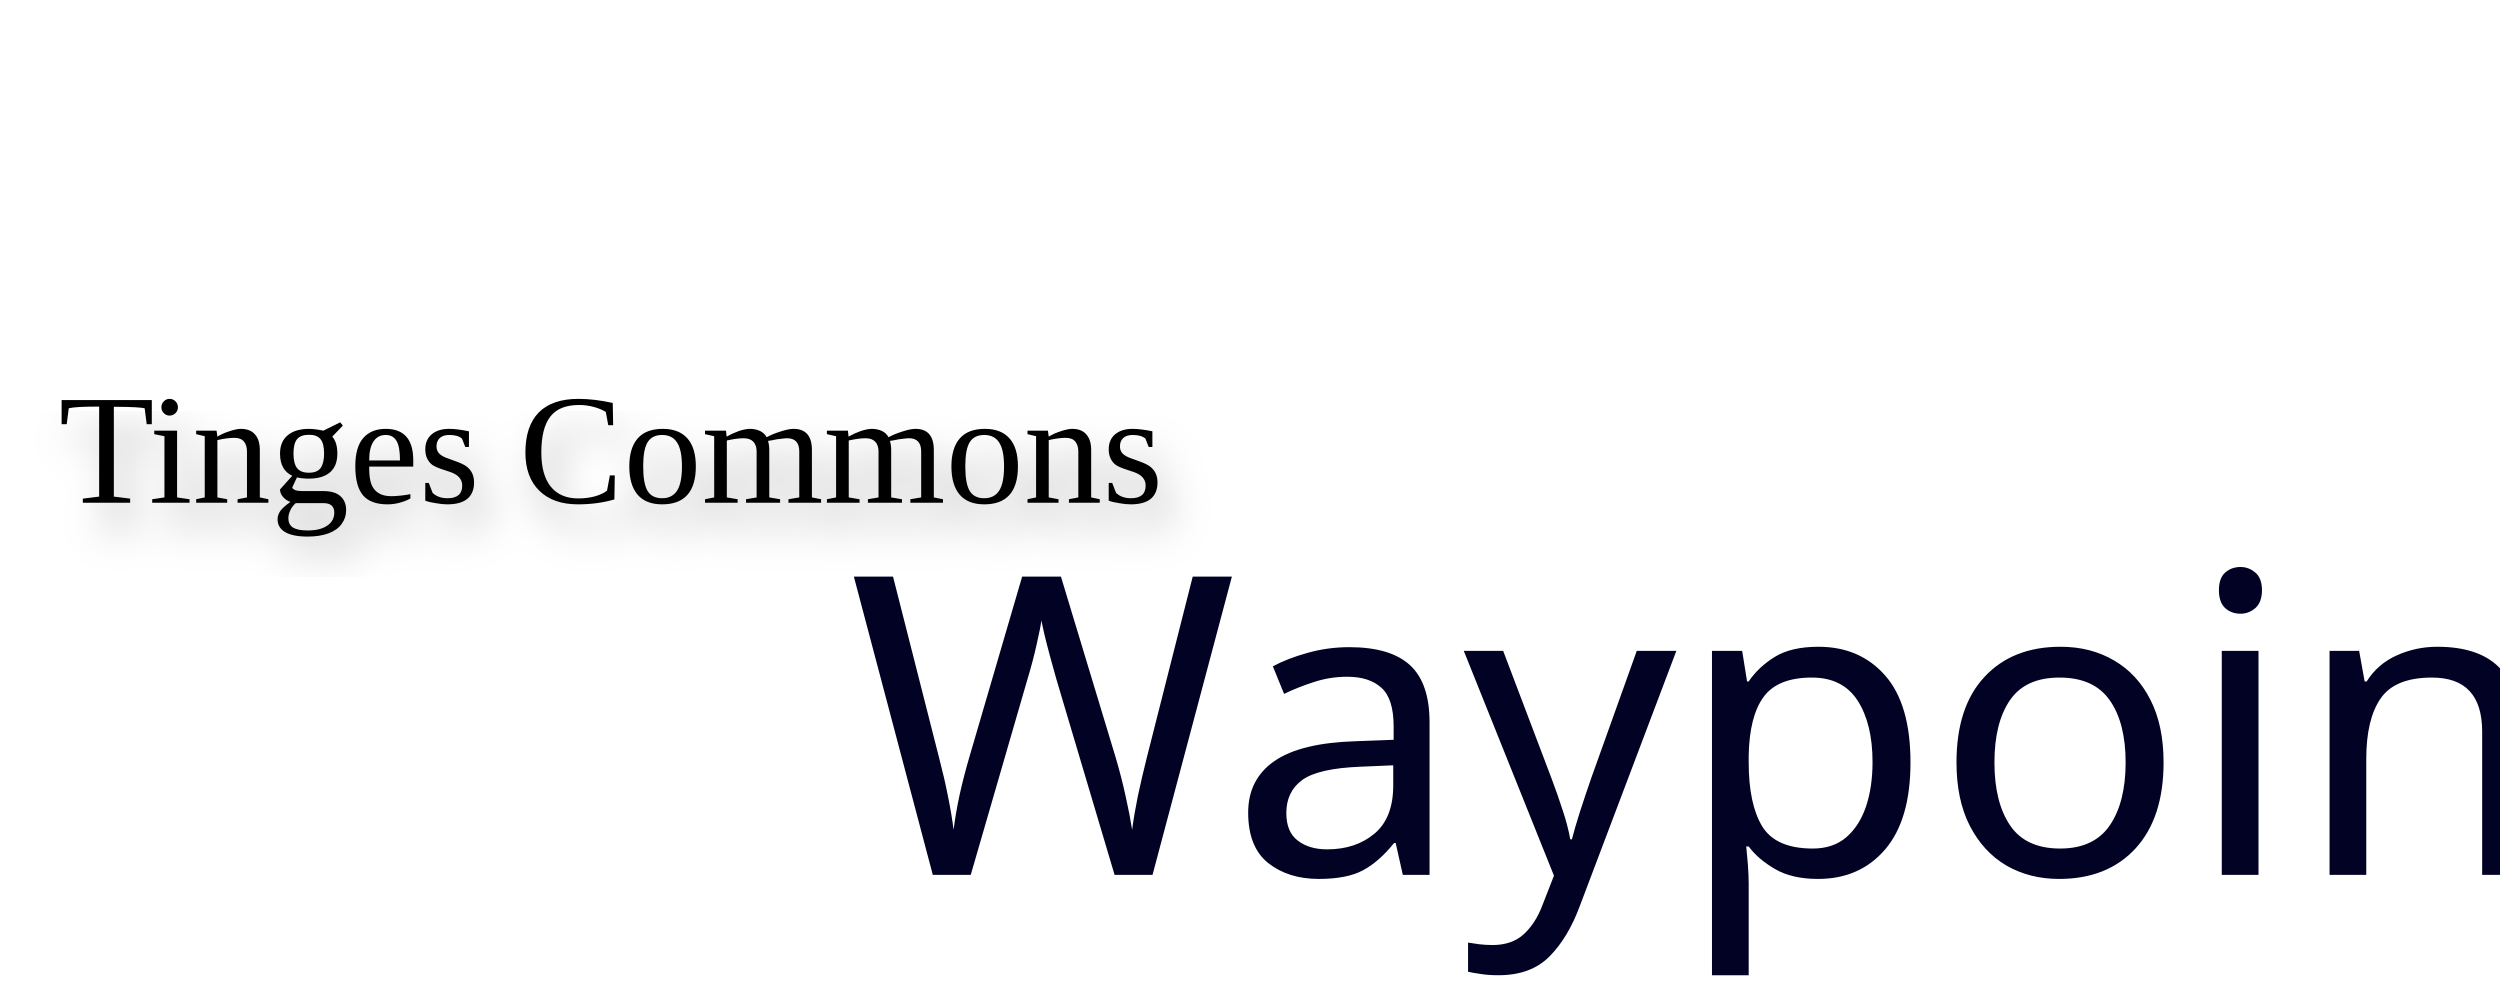
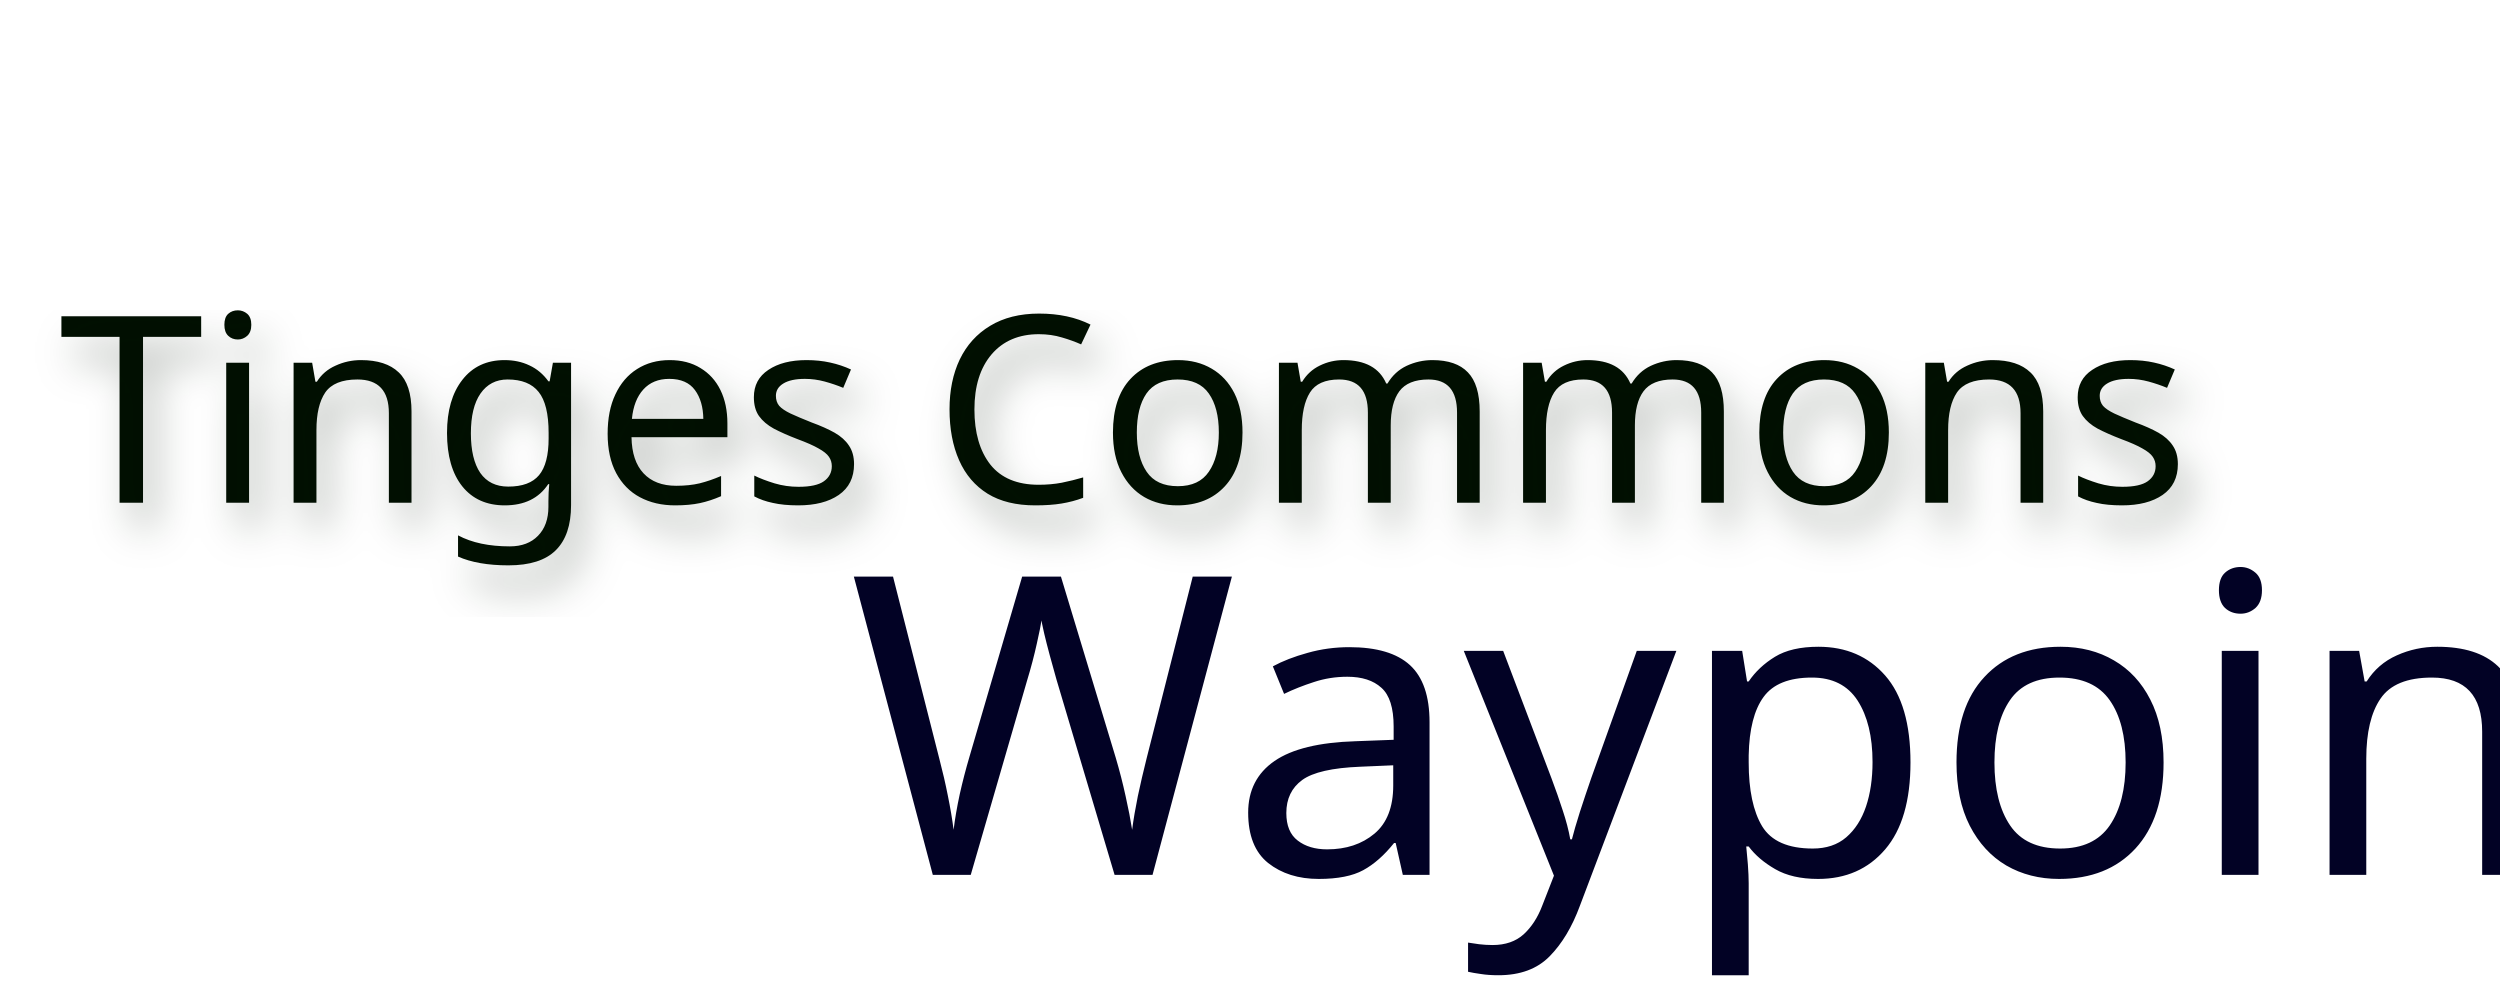
<svg xmlns="http://www.w3.org/2000/svg" xmlns:xlink="http://www.w3.org/1999/xlink" version="1.1" width="100%" height="100%" viewBox="0 0 191.46 75.362">
  <defs>
    <filter color-interpolation-filters="sRGB" id="blur">
      <feGaussianBlur stdDeviation="1.5" />
    </filter>
    <style type="text/css">
      @font-face {
        font-family: 'The King &amp; Queen';
        src: url( ".../font/by/bran/imbran.com/The%20King%20%26%20Queen.ttf");
      }
      #Waypoint { font-family: Stonehenge; font-size: 32px; fill: #020225 }
-       #Tinges%20Commons { font-family: 'The King &amp; Queen'; fill: #010f01; fill:red }
+       #Tinges_Commons { font-family: 'The King &amp; Queen'; font-size: 20px; fill: #010f01 }
    </style>
  </defs>
  <text id="Waypoint" x="65" y="67">Waypoint</text>
-   <text x="4.5" y="38.5" id="Tinges%20Commons">Tinges Commons</text>
-   <use transform="translate(1 2)" style="opacity: 0.25; filter: url(#blur)" xlink:href="#Tinges%20Commons" />
+   <text x="4.5" y="38.5" id="Tinges_Commons">Tinges Commons</text>
+   <use transform="translate(1 2)" style="opacity: 0.25; filter: url(#blur)" xlink:href="#Tinges_Commons" />
</svg>
